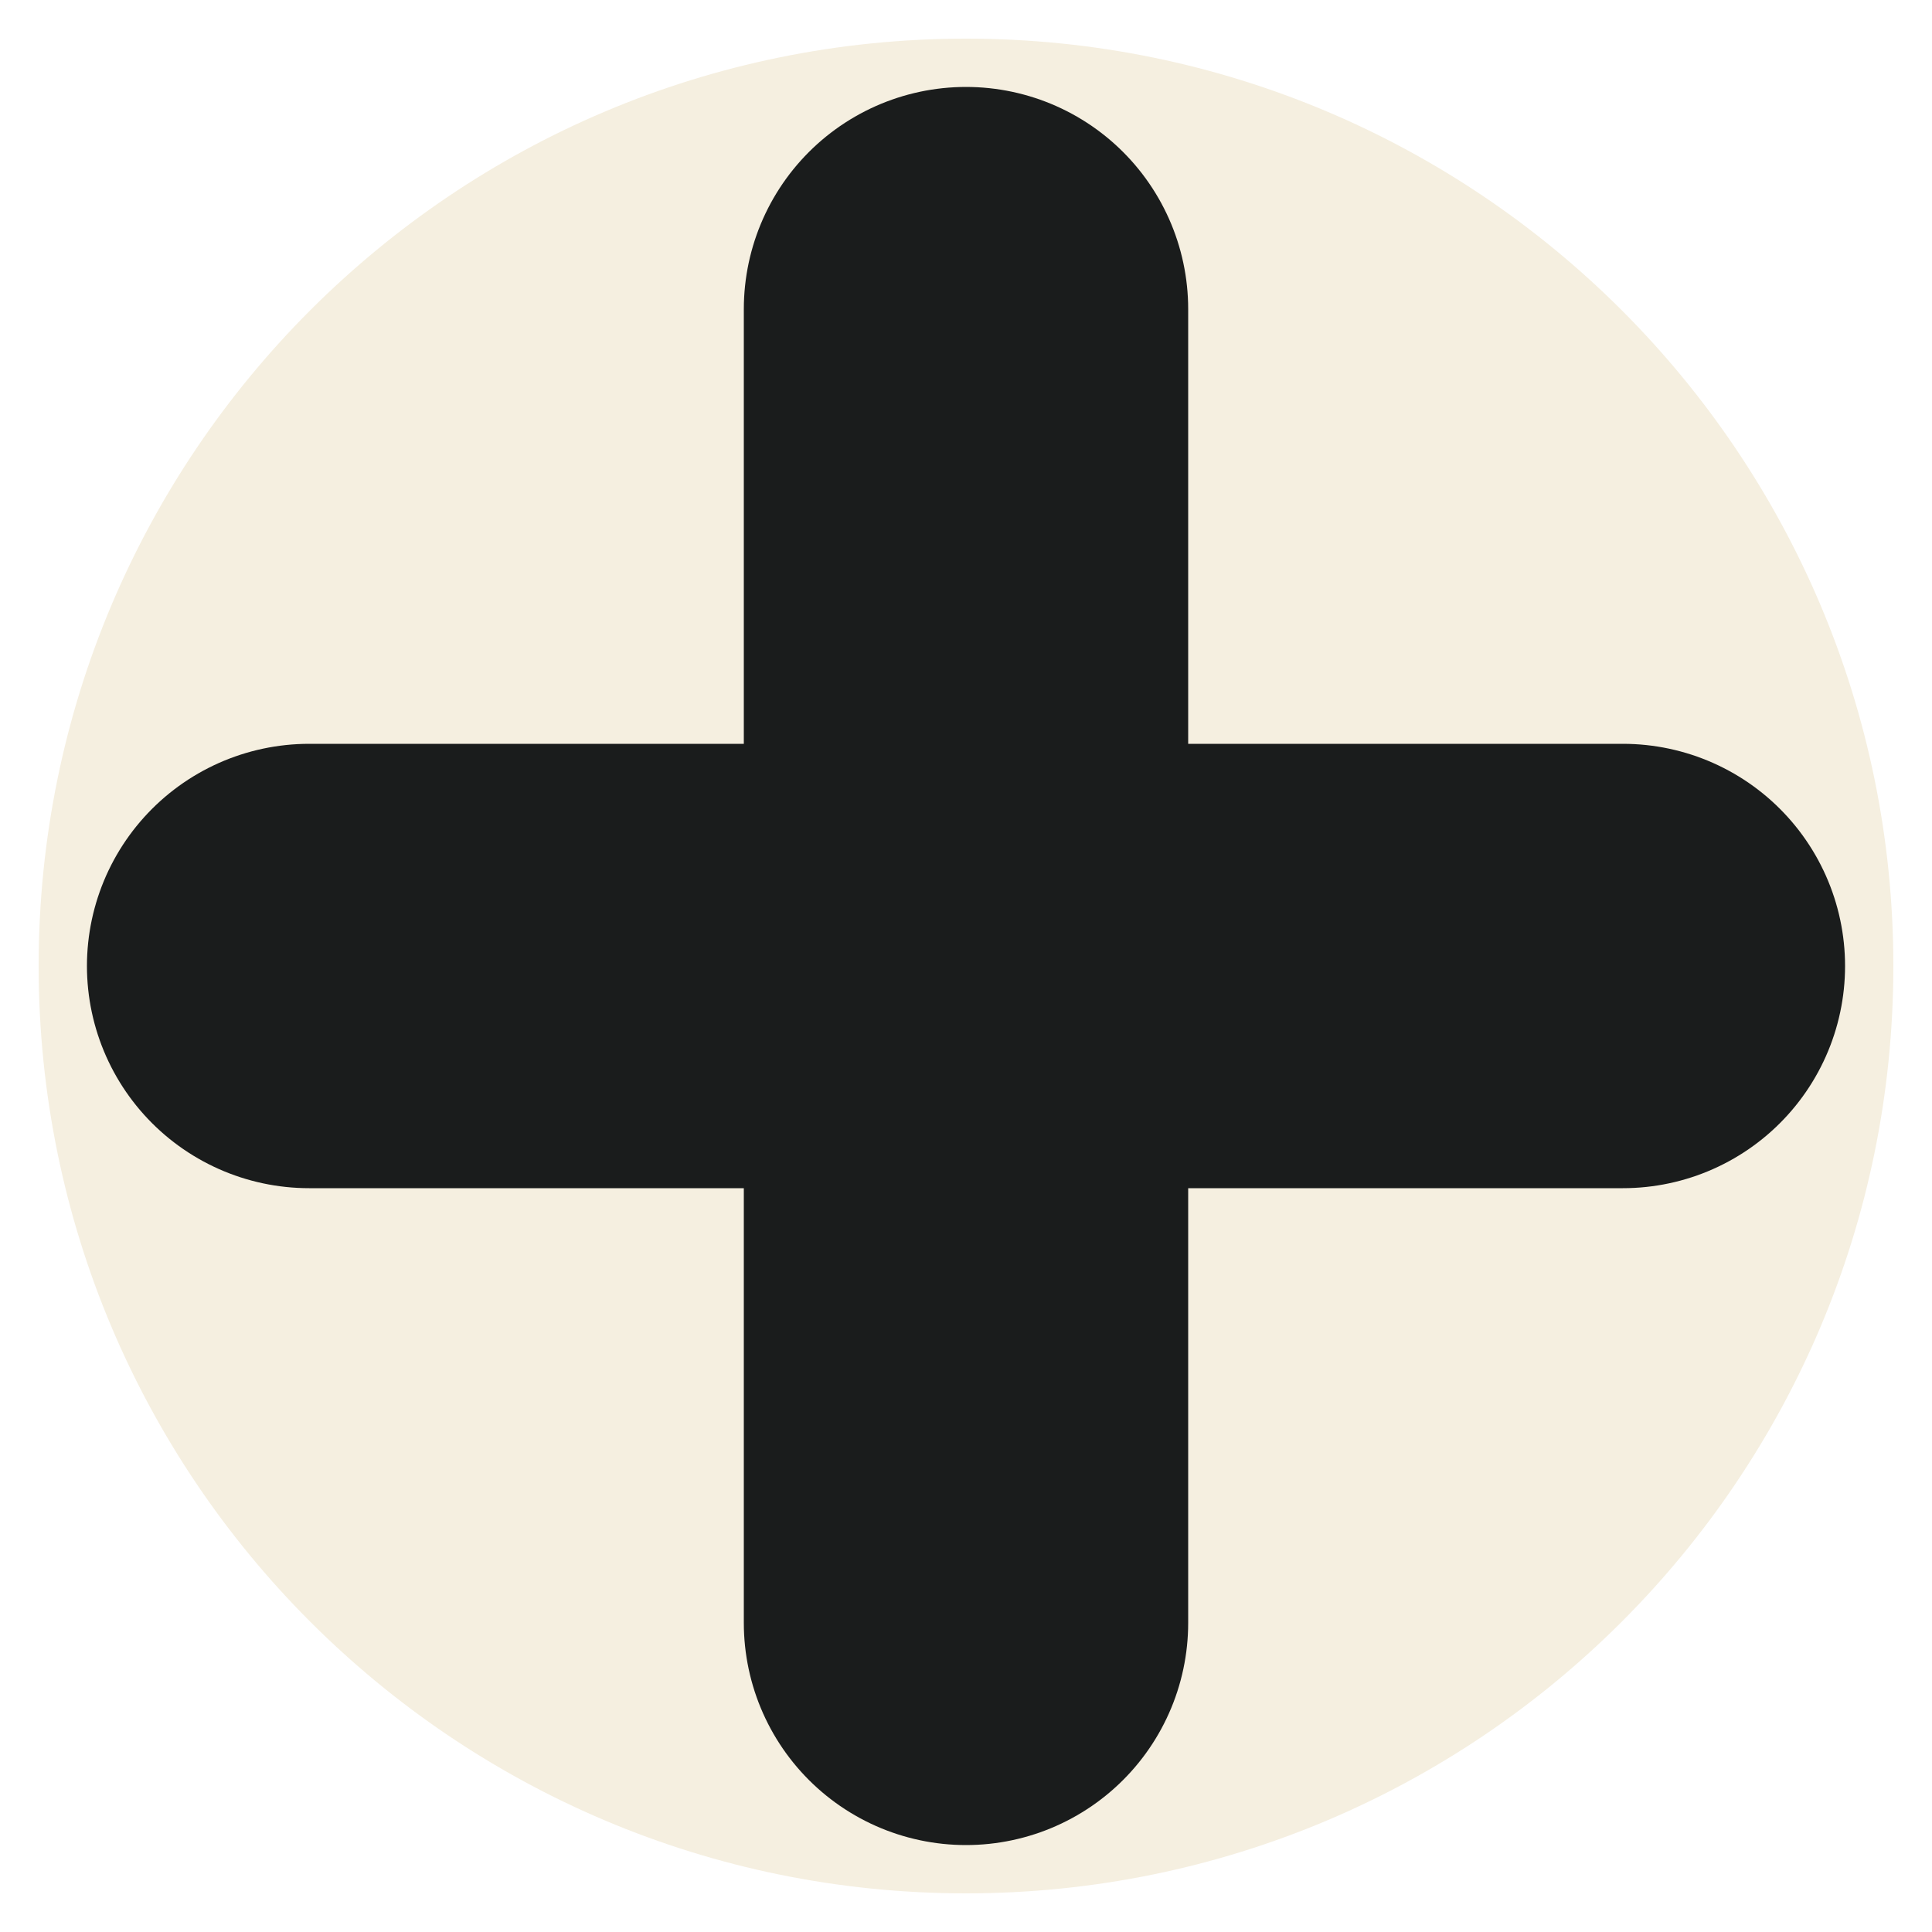
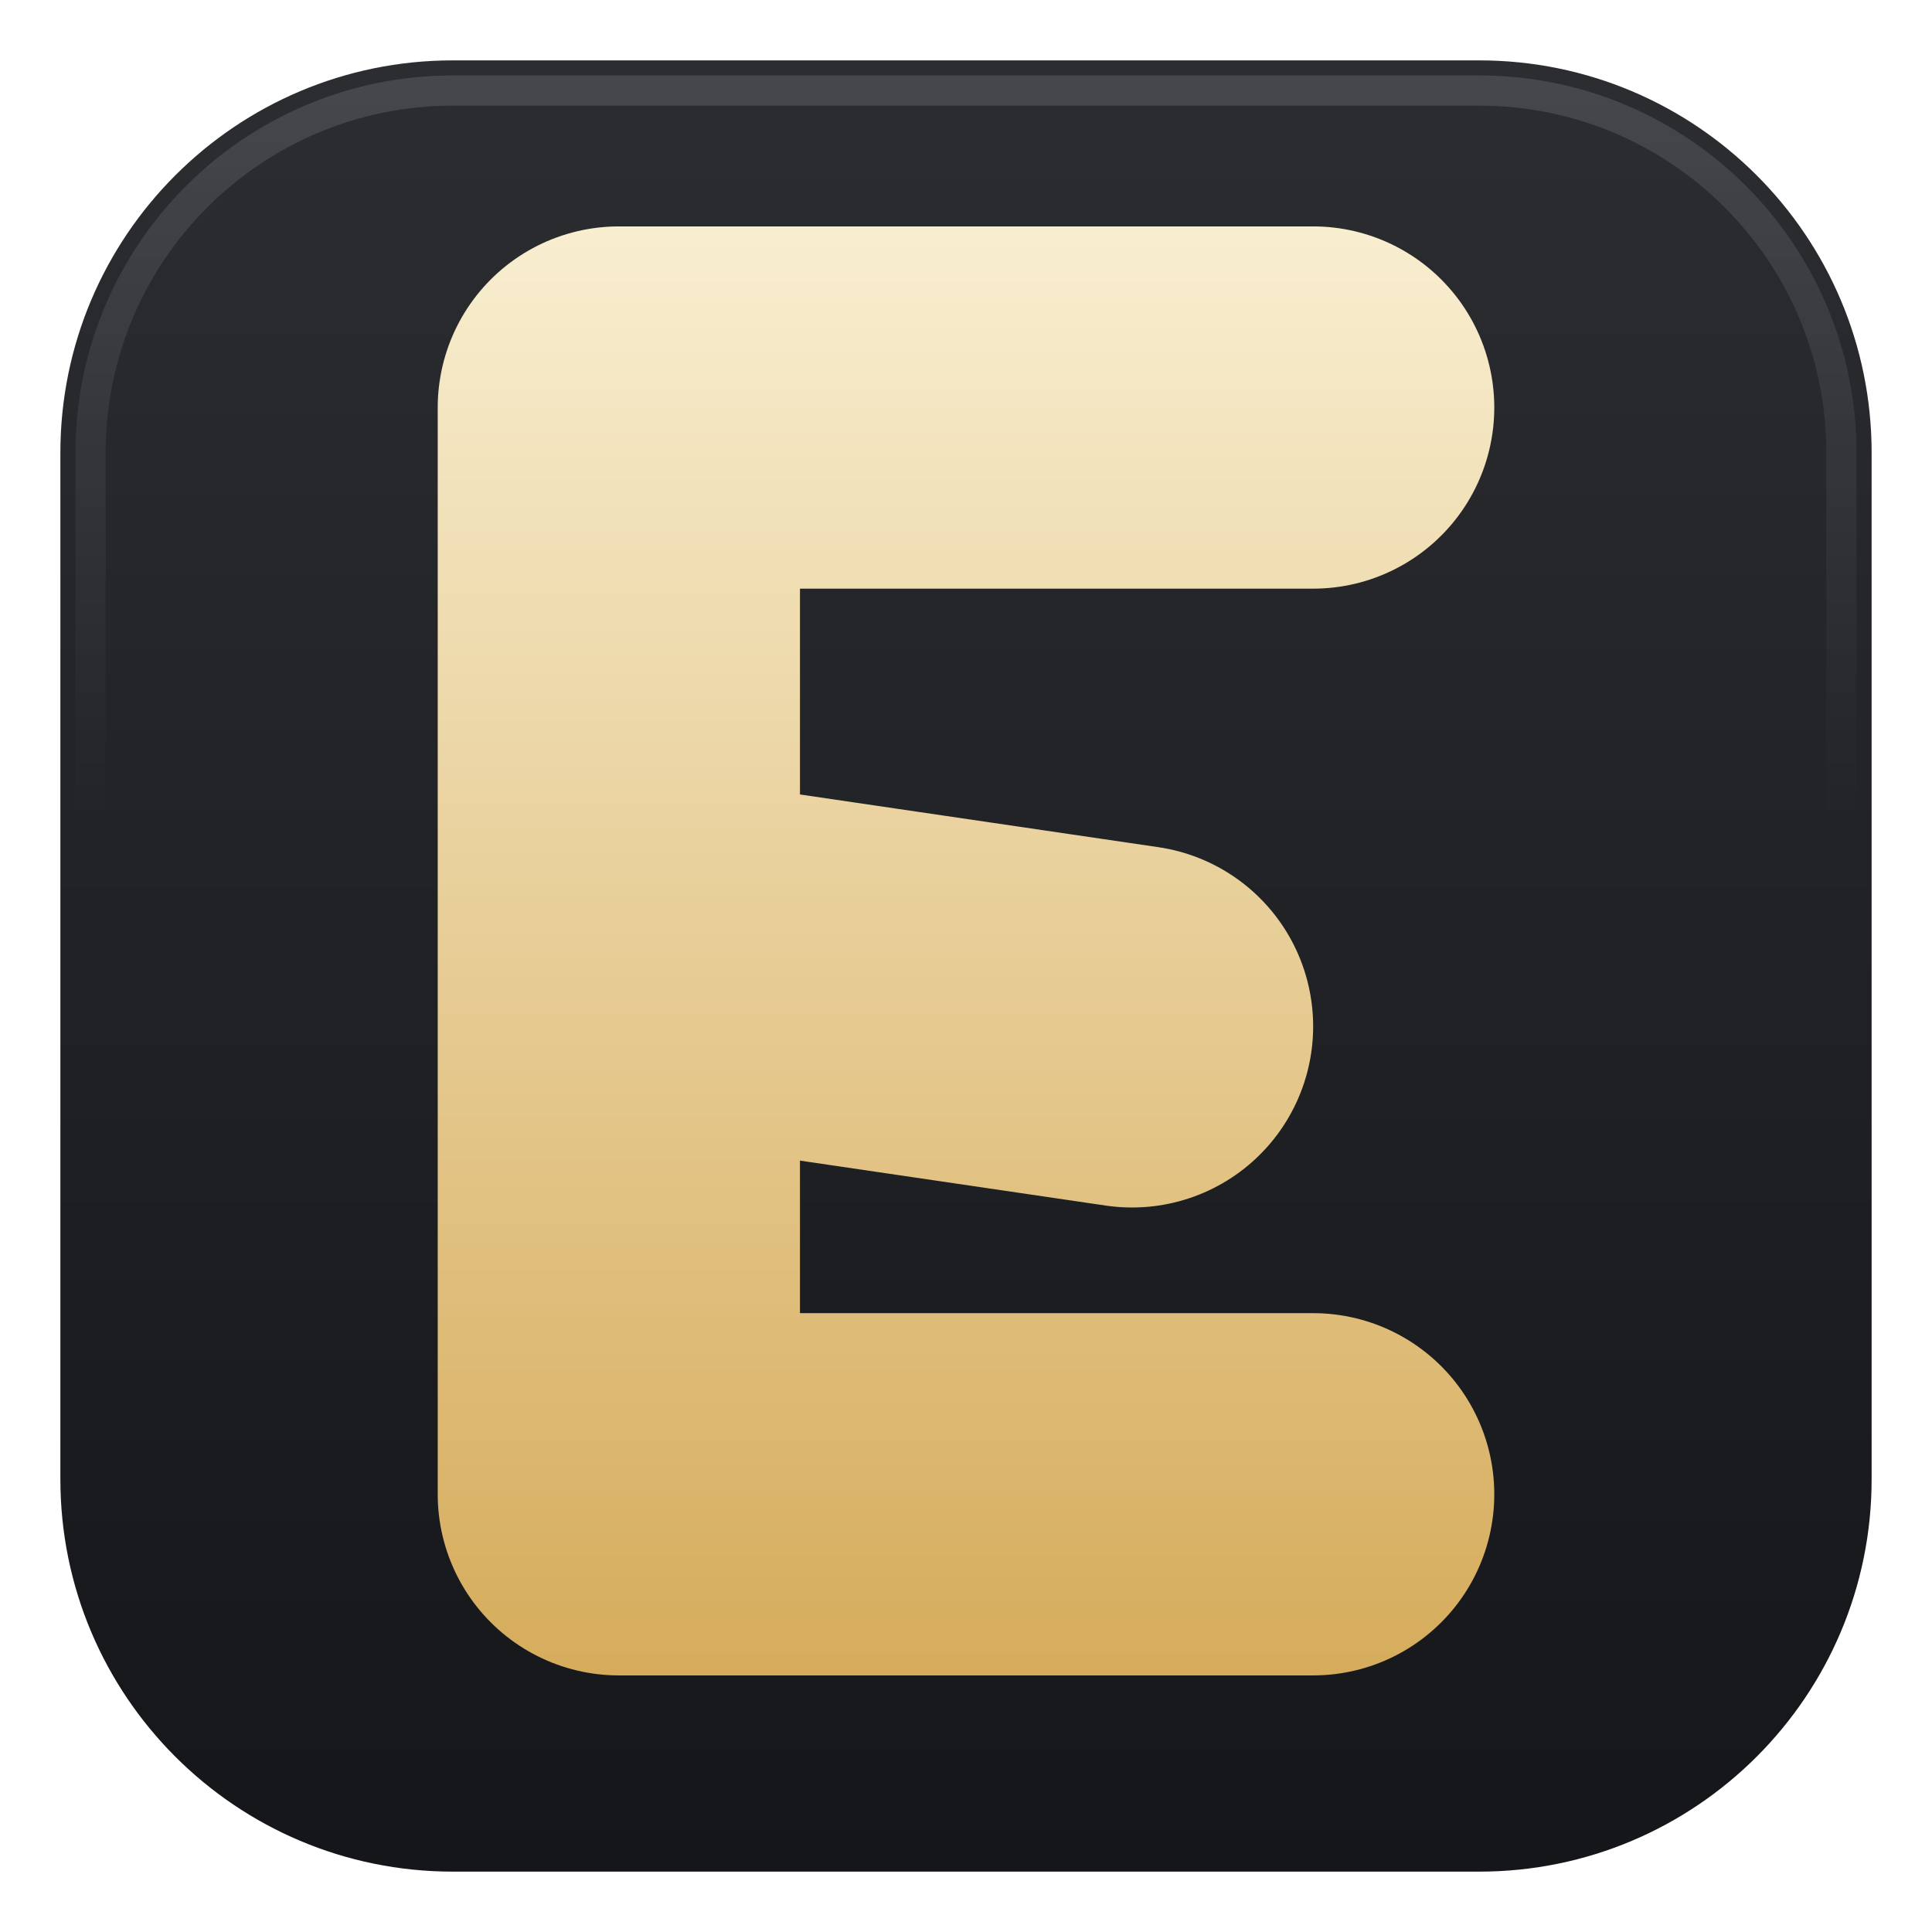
<svg xmlns="http://www.w3.org/2000/svg" width="512" height="512" viewBox="0 0 512 512">
-   <circle cx="256" cy="256" r="245.76" fill="#F5EFE0" />
-   <path d="M256 81.92 V430.08 M81.92 256 H430.08" stroke="#1A1C1C" stroke-width="117.76" stroke-linecap="round" />
+   <defs>
+     <linearGradient id="tile" x1="0" y1="16" x2="0" y2="496" gradientUnits="userSpaceOnUse">
+       <stop offset="0" stop-color="#2B2D31" />
+       <stop offset="1" stop-color="#15161A" />
+     </linearGradient>
+     <linearGradient id="rim" x1="0" y1="16" x2="0" y2="217.6" gradientUnits="userSpaceOnUse">
+       <stop offset="0" stop-color="#FFFFFF" stop-opacity="0.13" />
+       <stop offset="1" stop-color="#FFFFFF" stop-opacity="0" />
+     </linearGradient>
+     <linearGradient id="gold" x1="0" y1="60" x2="0" y2="444" gradientUnits="userSpaceOnUse">
+       <stop offset="0" stop-color="#F8EED0" />
+       <stop offset="1" stop-color="#D6AC5C" />
+     </linearGradient>
+   </defs>
+   <rect x="16" y="16" width="480" height="480" rx="104" fill="url(#tile)" />
+   <rect x="24" y="24" width="464" height="464" rx="96" fill="none" stroke="url(#rim)" stroke-width="8" />
+   <path d="M164 108 V396 M164 108 H348 M164 252 L300 272 M164 396 H348" stroke="url(#gold)" stroke-width="96" stroke-linecap="round" stroke-linejoin="round" />
</svg>
